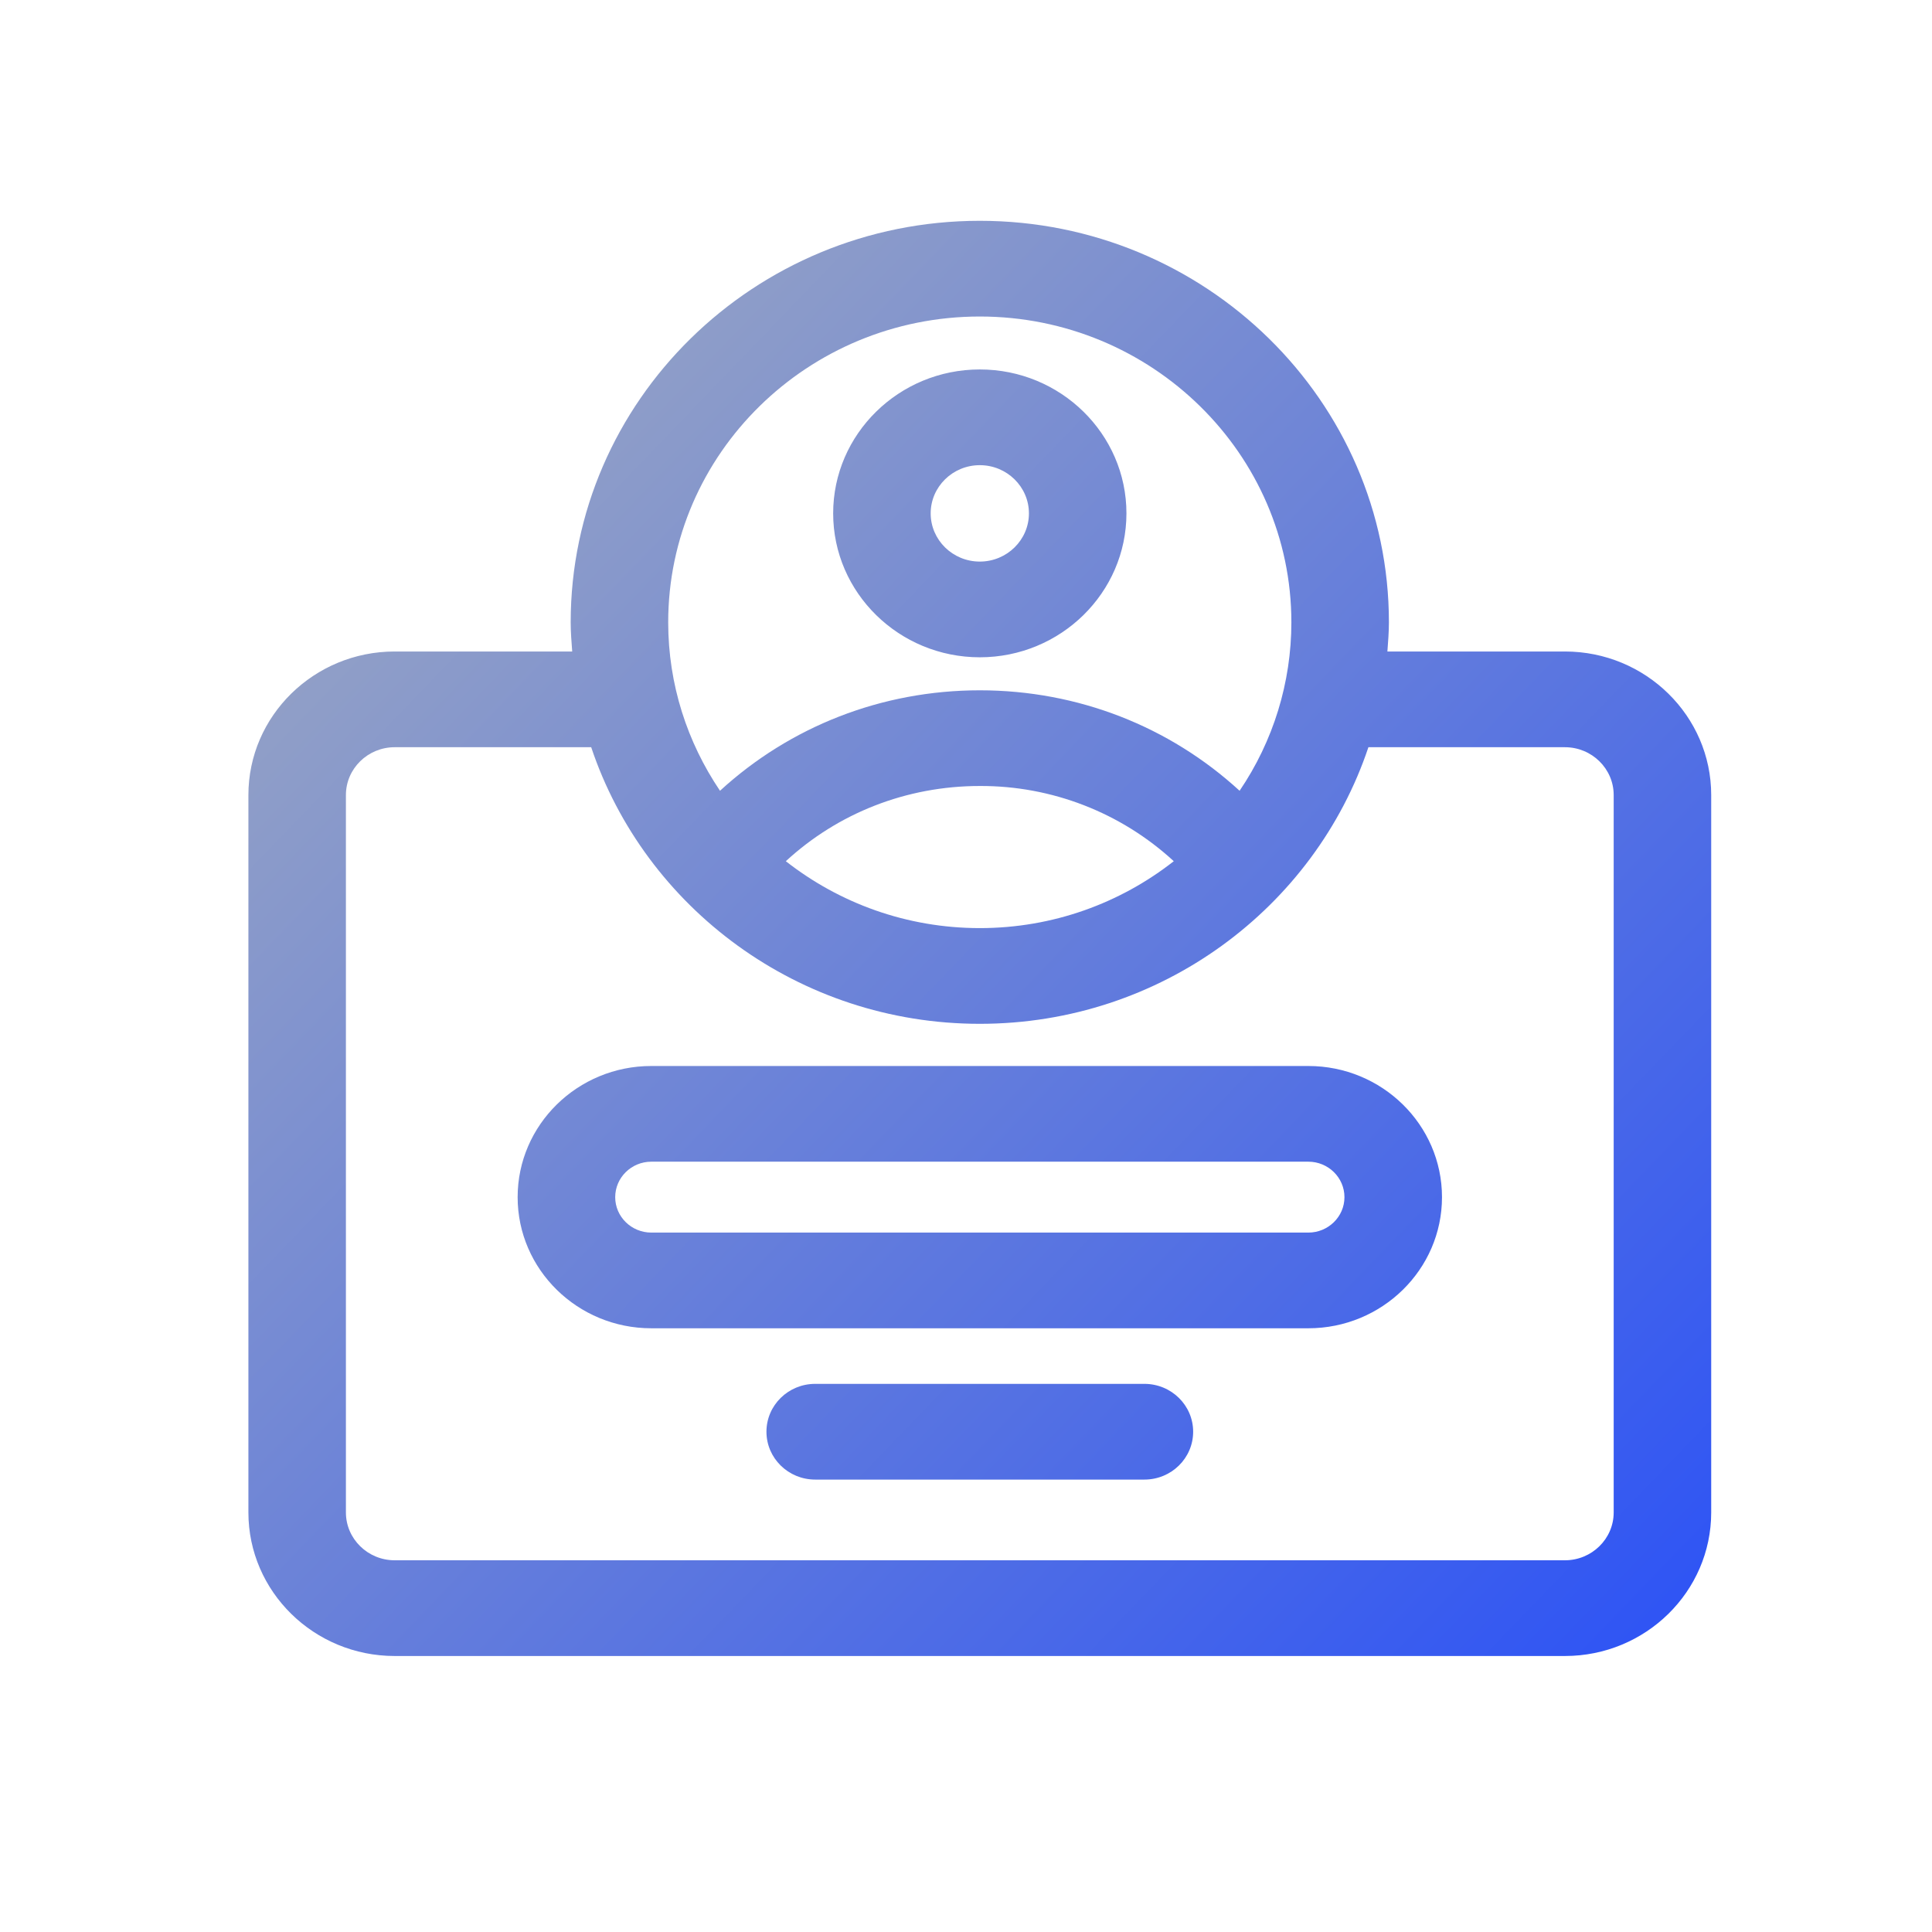
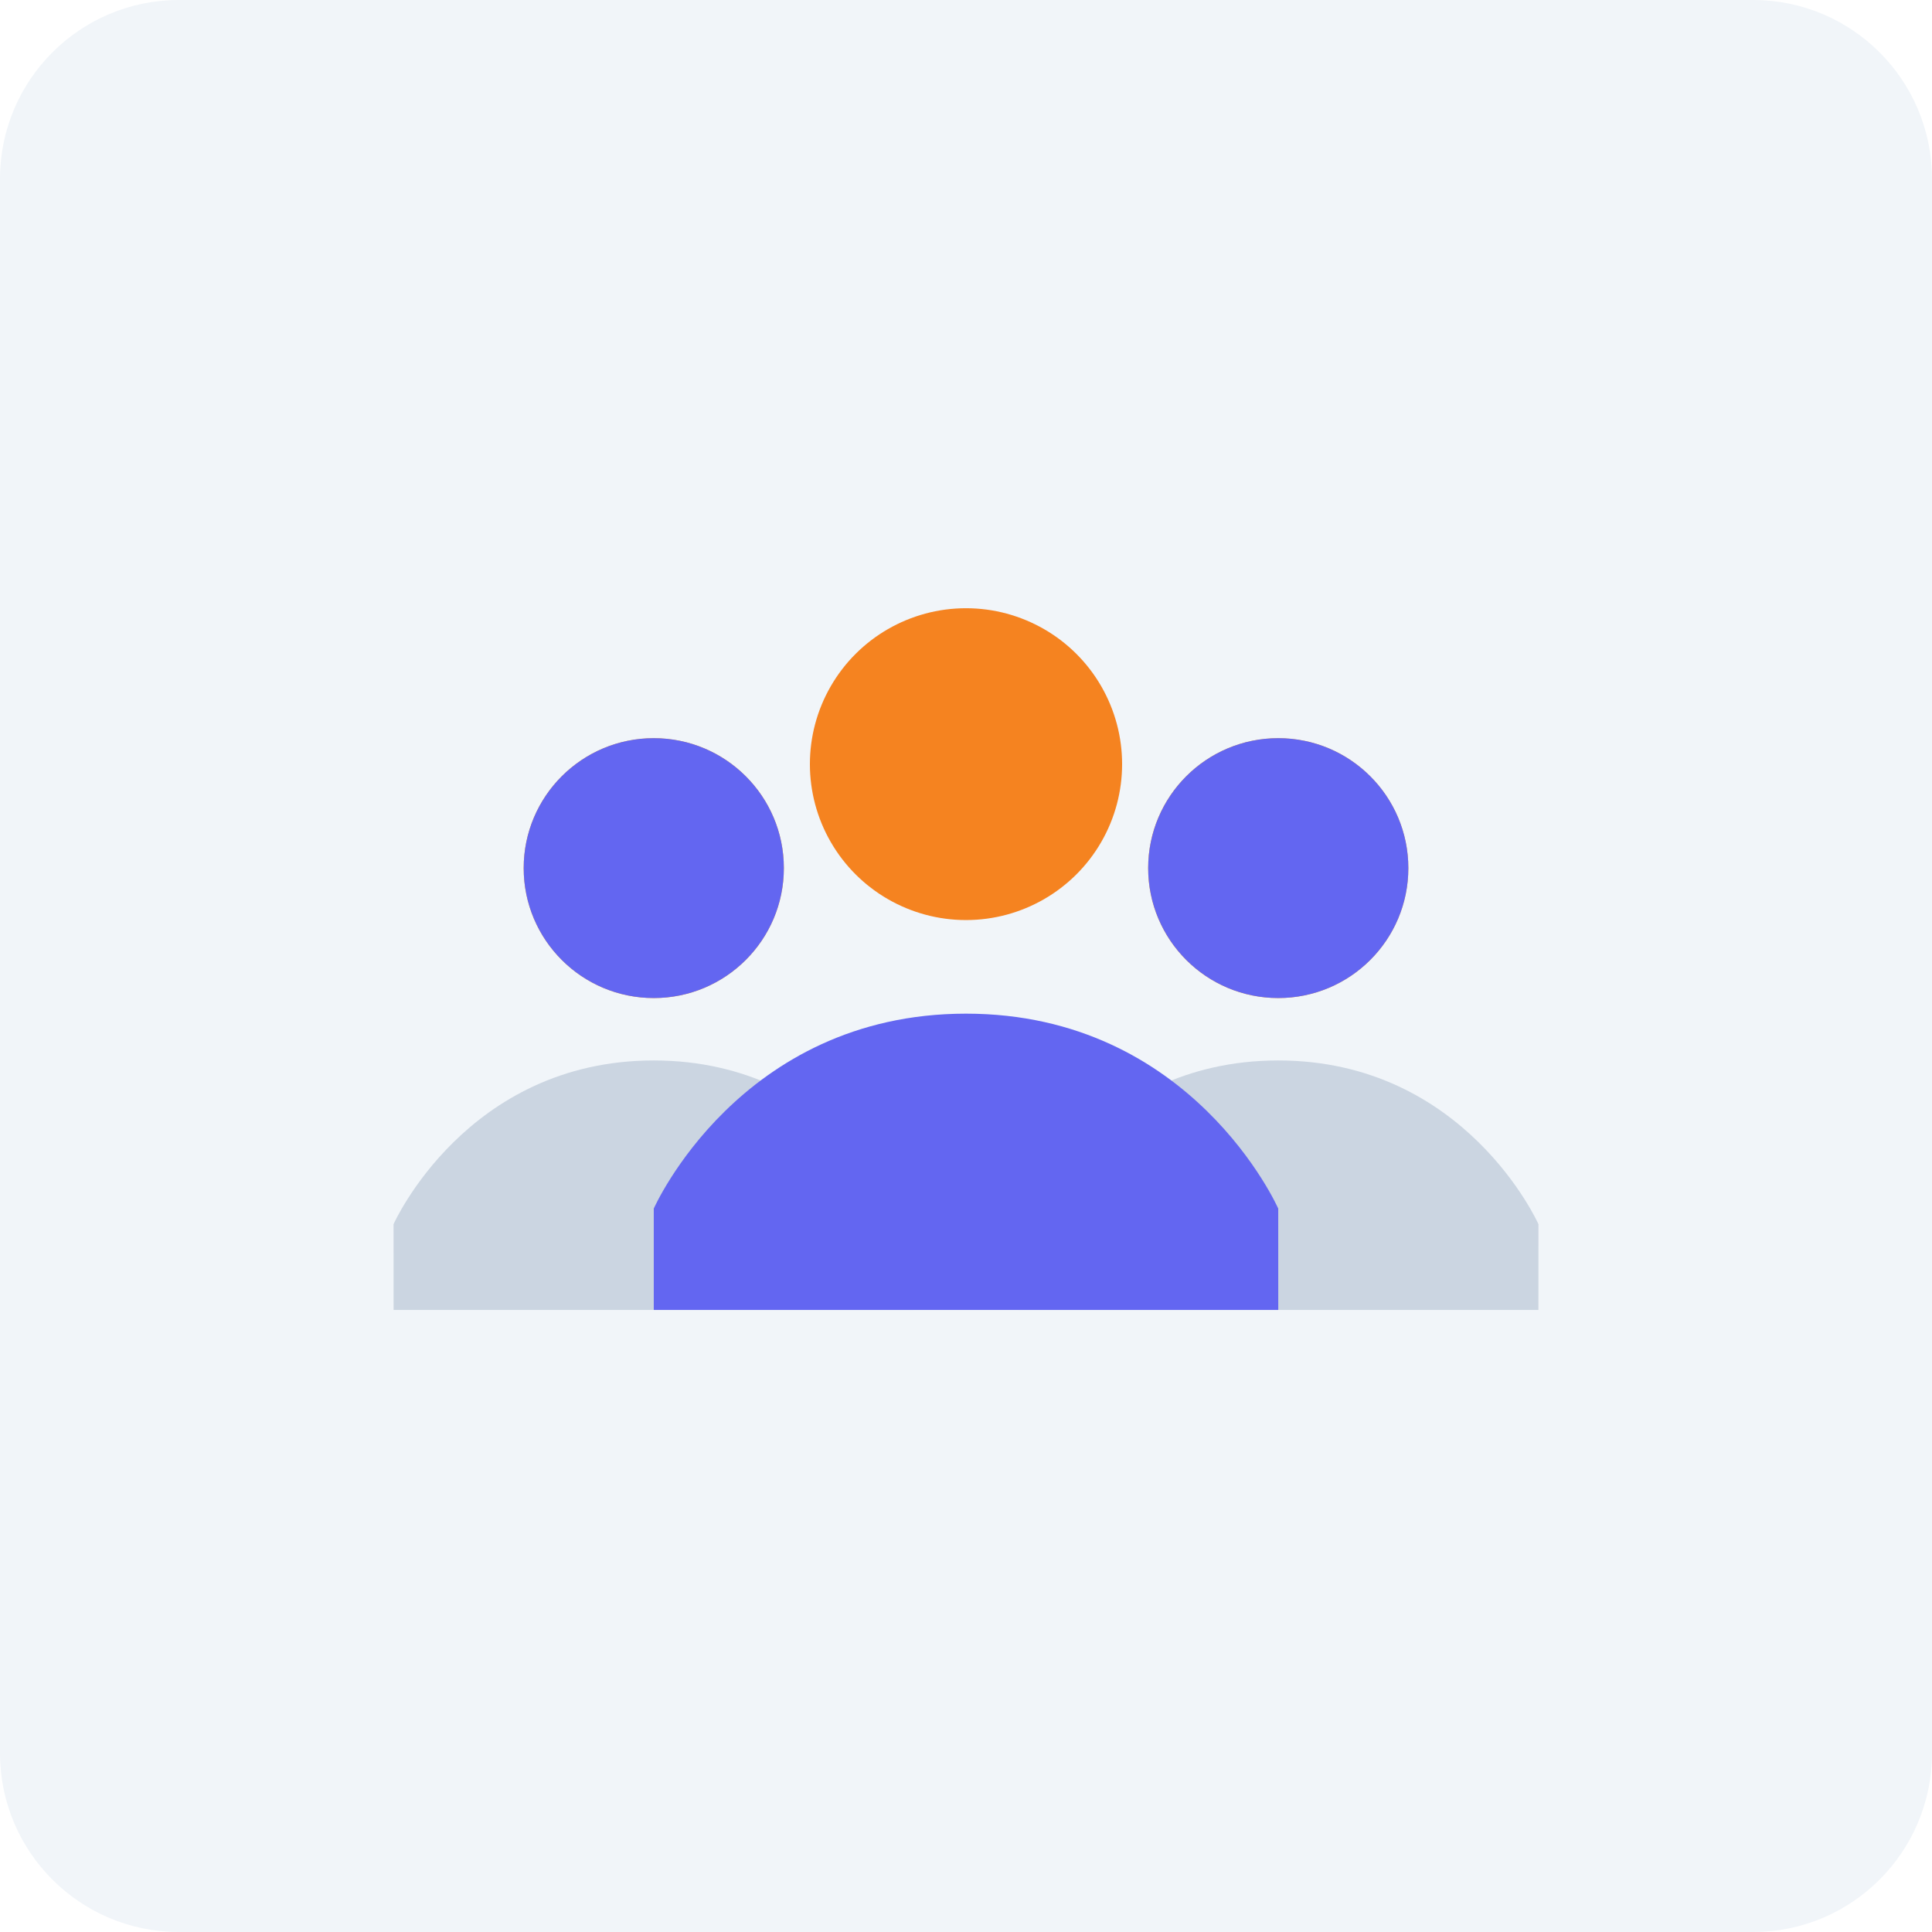
- <svg xmlns="http://www.w3.org/2000/svg" width="70" height="70">
-   <linearGradient id="a" x1="0%" x2="100%" y1="1.869%" y2="98.131%">
-     <stop offset="0" stop-color="#a4aebe" />
-     <stop offset="1" stop-color="#2d53f5" />
-   </linearGradient>
-   <path fill="url(#a)" d="M26.5 0c8.173 0 14.823 6.526 14.823 14.548 0 .357-.03.707-.055 1.057H47.7c2.923 0 5.3 2.333 5.3 5.202v25.991C53 49.667 50.623 52 47.7 52H5.3C2.377 52 0 49.667 0 46.798V20.807c0-2.869 2.377-5.202 5.3-5.202h6.432c-.026-.35-.055-.7-.055-1.056C11.677 6.526 18.327 0 26.5 0zM12.42 19.073H5.3c-.974 0-1.767.777-1.767 1.734v25.991c0 .957.793 1.734 1.767 1.734h42.4c.974 0 1.767-.777 1.767-1.734V20.807c0-.957-.793-1.734-1.767-1.734h-7.12c-1.945 5.81-7.517 10.022-14.08 10.022s-12.135-4.211-14.08-10.022zM32.463 42.14c.976 0 1.767.776 1.767 1.734s-.79 1.734-1.766 1.734H20.536c-.975 0-1.766-.776-1.766-1.734s.79-1.734 1.766-1.734zm5.94-11.517c2.67 0 4.843 2.131 4.843 4.753 0 2.62-2.173 4.75-4.842 4.75H14.597c-2.67 0-4.842-2.13-4.842-4.75 0-2.622 2.173-4.753 4.842-4.753zm0 3.467H14.598c-.72 0-1.308.576-1.308 1.286 0 .707.587 1.283 1.308 1.283h23.806c.72 0 1.308-.576 1.308-1.283 0-.71-.587-1.286-1.308-1.286zM26.5 20.478c-2.662 0-5.142.986-7.028 2.725 1.93 1.513 4.371 2.424 7.028 2.424s5.098-.91 7.028-2.424a10.311 10.311 0 0 0-7.028-2.725zm0-17.01c-6.225 0-11.29 4.971-11.29 11.08 0 2.255.694 4.351 1.877 6.103 2.533-2.324 5.853-3.64 9.413-3.64s6.88 1.316 9.413 3.64a10.865 10.865 0 0 0 1.876-6.102c0-6.11-5.064-11.081-11.289-11.081zm0 1.918c2.93 0 5.313 2.339 5.313 5.214 0 2.875-2.384 5.215-5.313 5.215s-5.313-2.34-5.313-5.215 2.384-5.214 5.313-5.214zm0 3.468c-.982 0-1.78.784-1.78 1.746 0 .963.798 1.747 1.78 1.747s1.78-.784 1.78-1.747c0-.962-.798-1.746-1.78-1.746z" transform="translate(9 8)" />
+ <svg xmlns="http://www.w3.org/2000/svg" height="54" viewBox="0 0 54 54" width="54">
+   <g fill="none" fill-rule="evenodd">
+     <rect fill="#f1f5f9" height="54" rx="5" width="54" />
+     <g fill-rule="nonzero" transform="translate(11 17)">
+       <path d="m7.273 3.632c-2.008 0-3.636 1.626-3.636 3.632s1.628 3.632 3.636 3.632 3.636-1.626 3.636-3.632-1.628-3.632-3.636-3.632z" fill="#ffa726" />
+       <path d="m0 17.216s2.036-4.576 7.273-4.576 7.273 4.576 7.273 4.576v2.397h-14.545zm32 0s-2.036-4.576-7.273-4.576c-5.236 0-7.273 4.576-7.273 4.576v2.397h14.545z" fill="#cbd5e1" />
+       <path d="m16 0c-1.559 0-3.0.831-3.779 2.179s-.779 3.01 0 4.358 2.22 2.179 3.779 2.179 3-.831 3.779-2.179.779-3.01 0-4.358-2.22-2.179-3.779-2.179z" fill="#f58320" />
+       <path d="m24.727 16.78s-2.4-5.448-8.727-5.448c-6.327 0-8.727 5.448-8.727 5.448v2.833h17.455z" fill="#6366f1" />
+       <path d="m24.727 3.632c-2.008 0-3.636 1.626-3.636 3.632s1.628 3.632 3.636 3.632 3.636-1.626 3.636-3.632-1.628-3.632-3.636-3.632z" fill="#ffa726" />
+       <path d="m7.273 3.632c-2.008 0-3.636 1.626-3.636 3.632s1.628 3.632 3.636 3.632 3.636-1.626 3.636-3.632-1.628-3.632-3.636-3.632zm17.455 0c-2.008 0-3.636 1.626-3.636 3.632s1.628 3.632 3.636 3.632 3.636-1.626 3.636-3.632-1.628-3.632-3.636-3.632z" fill="#6366f1" />
+     </g>
+   </g>
</svg>
